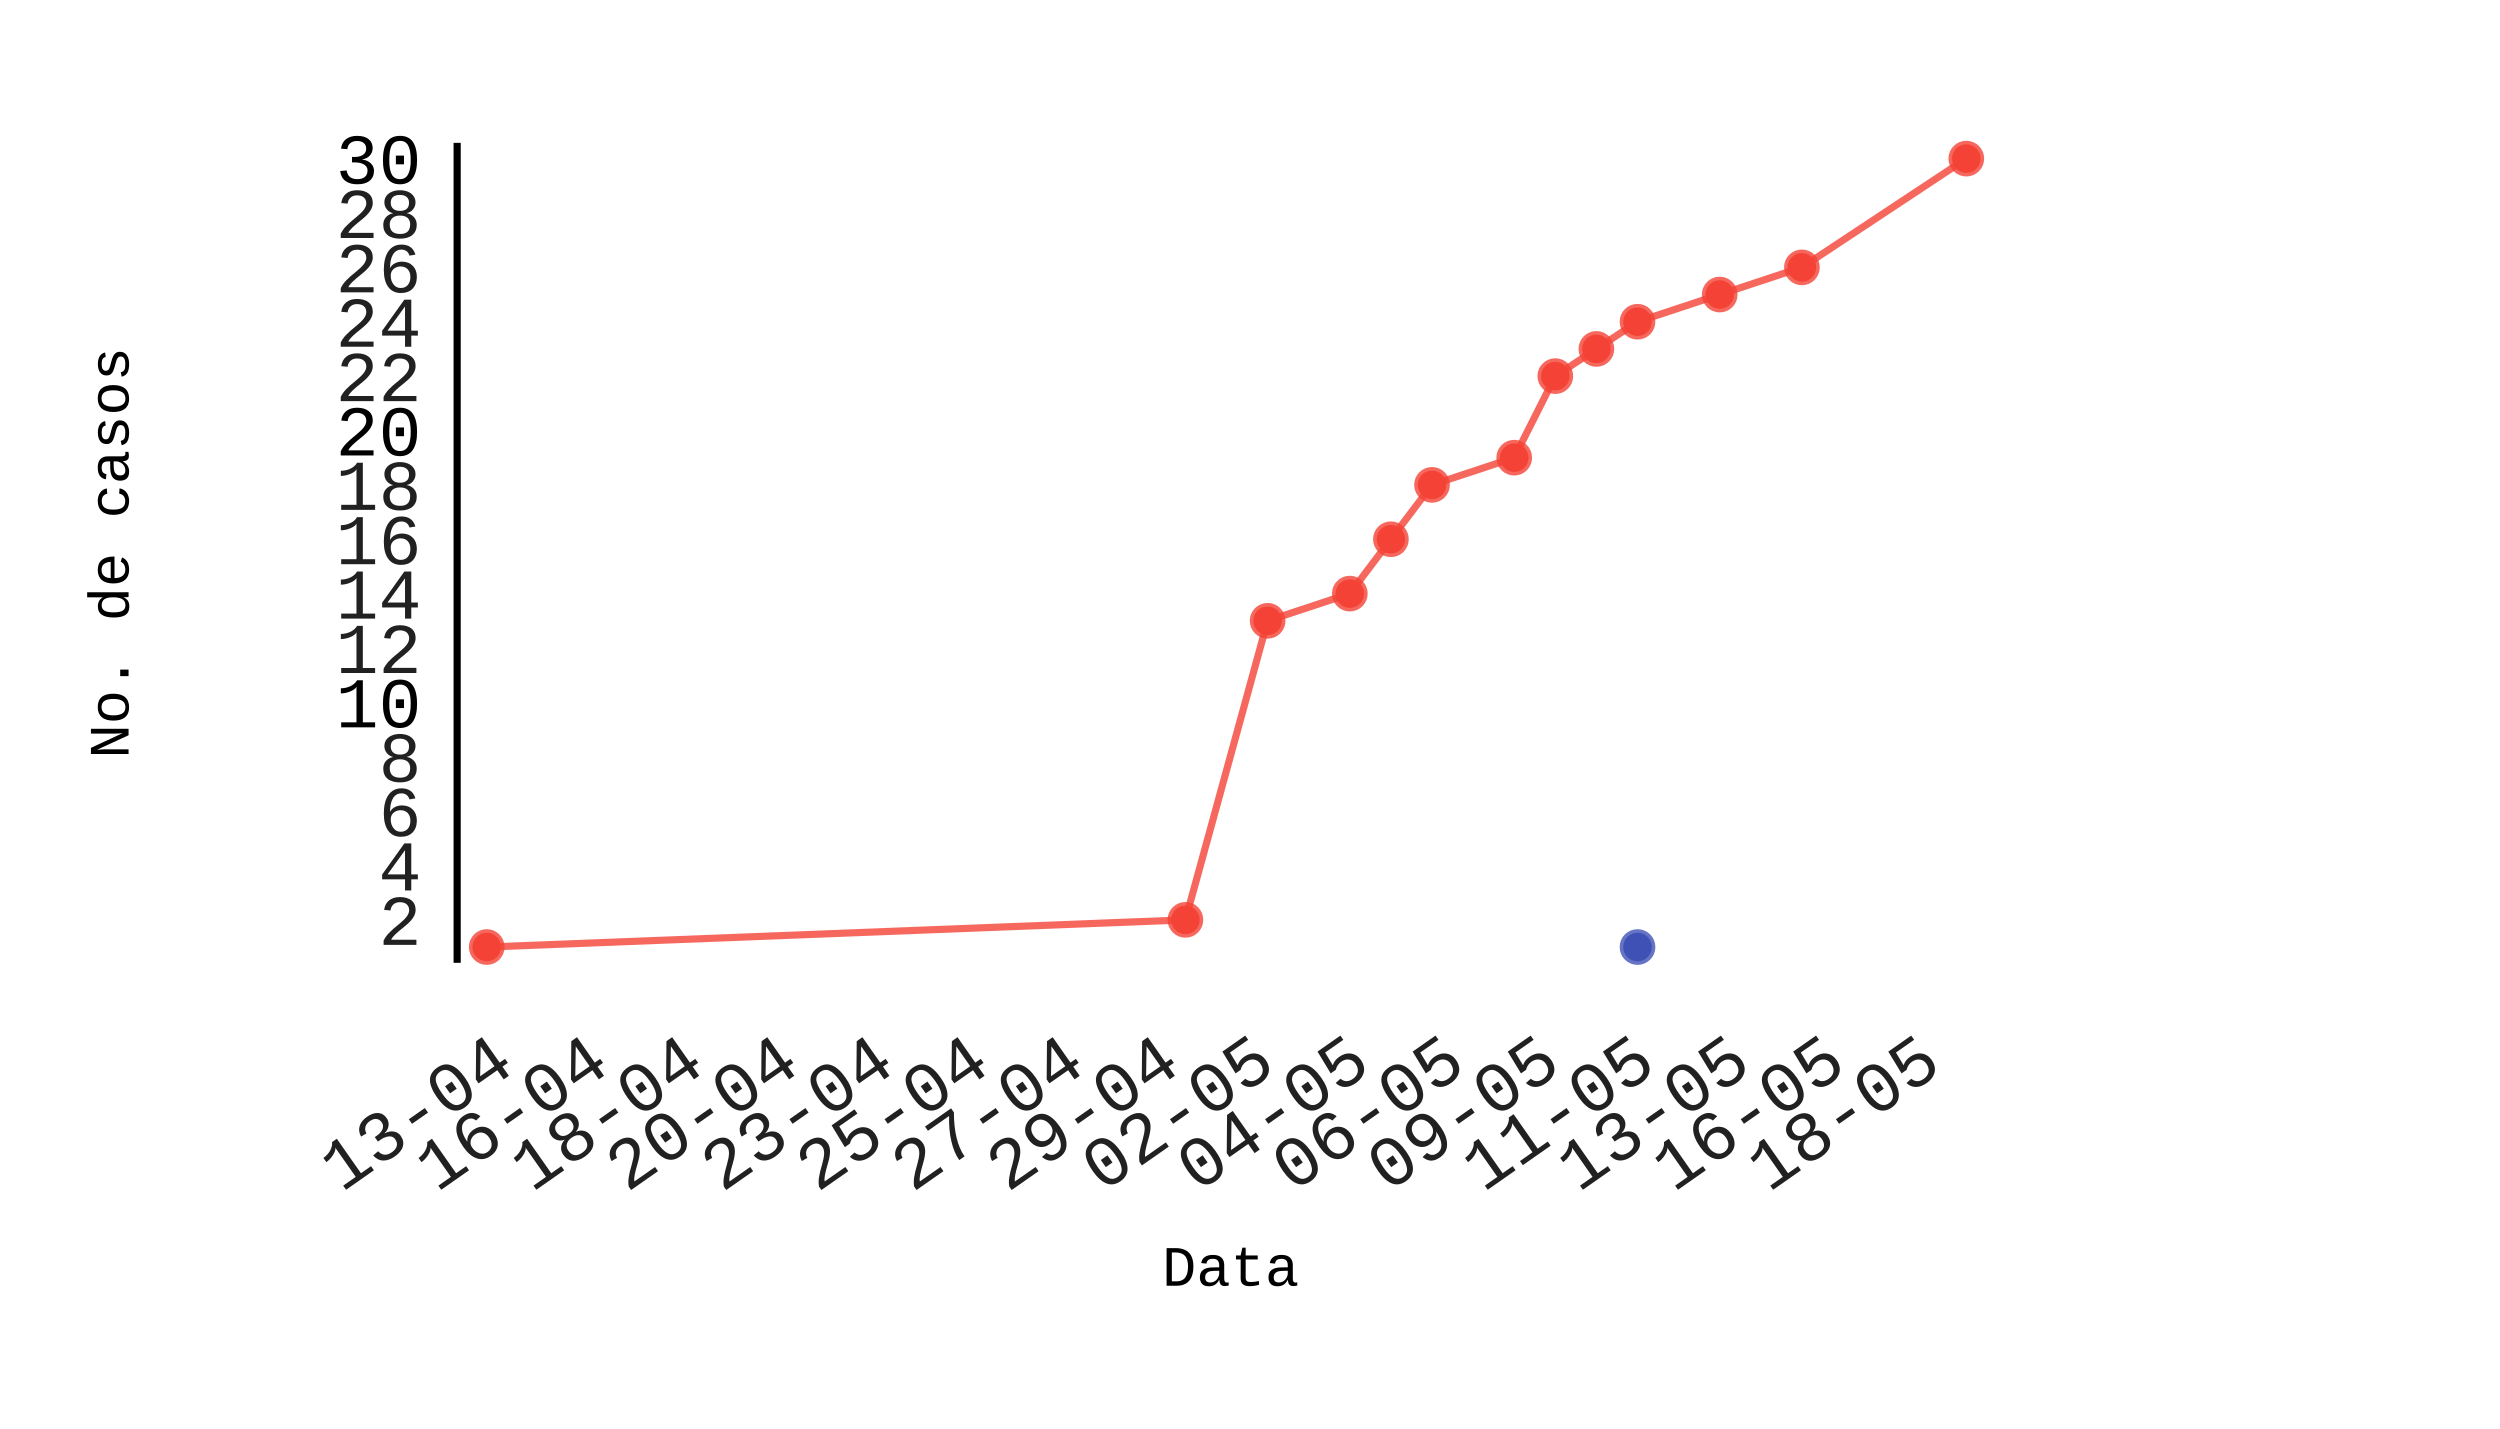
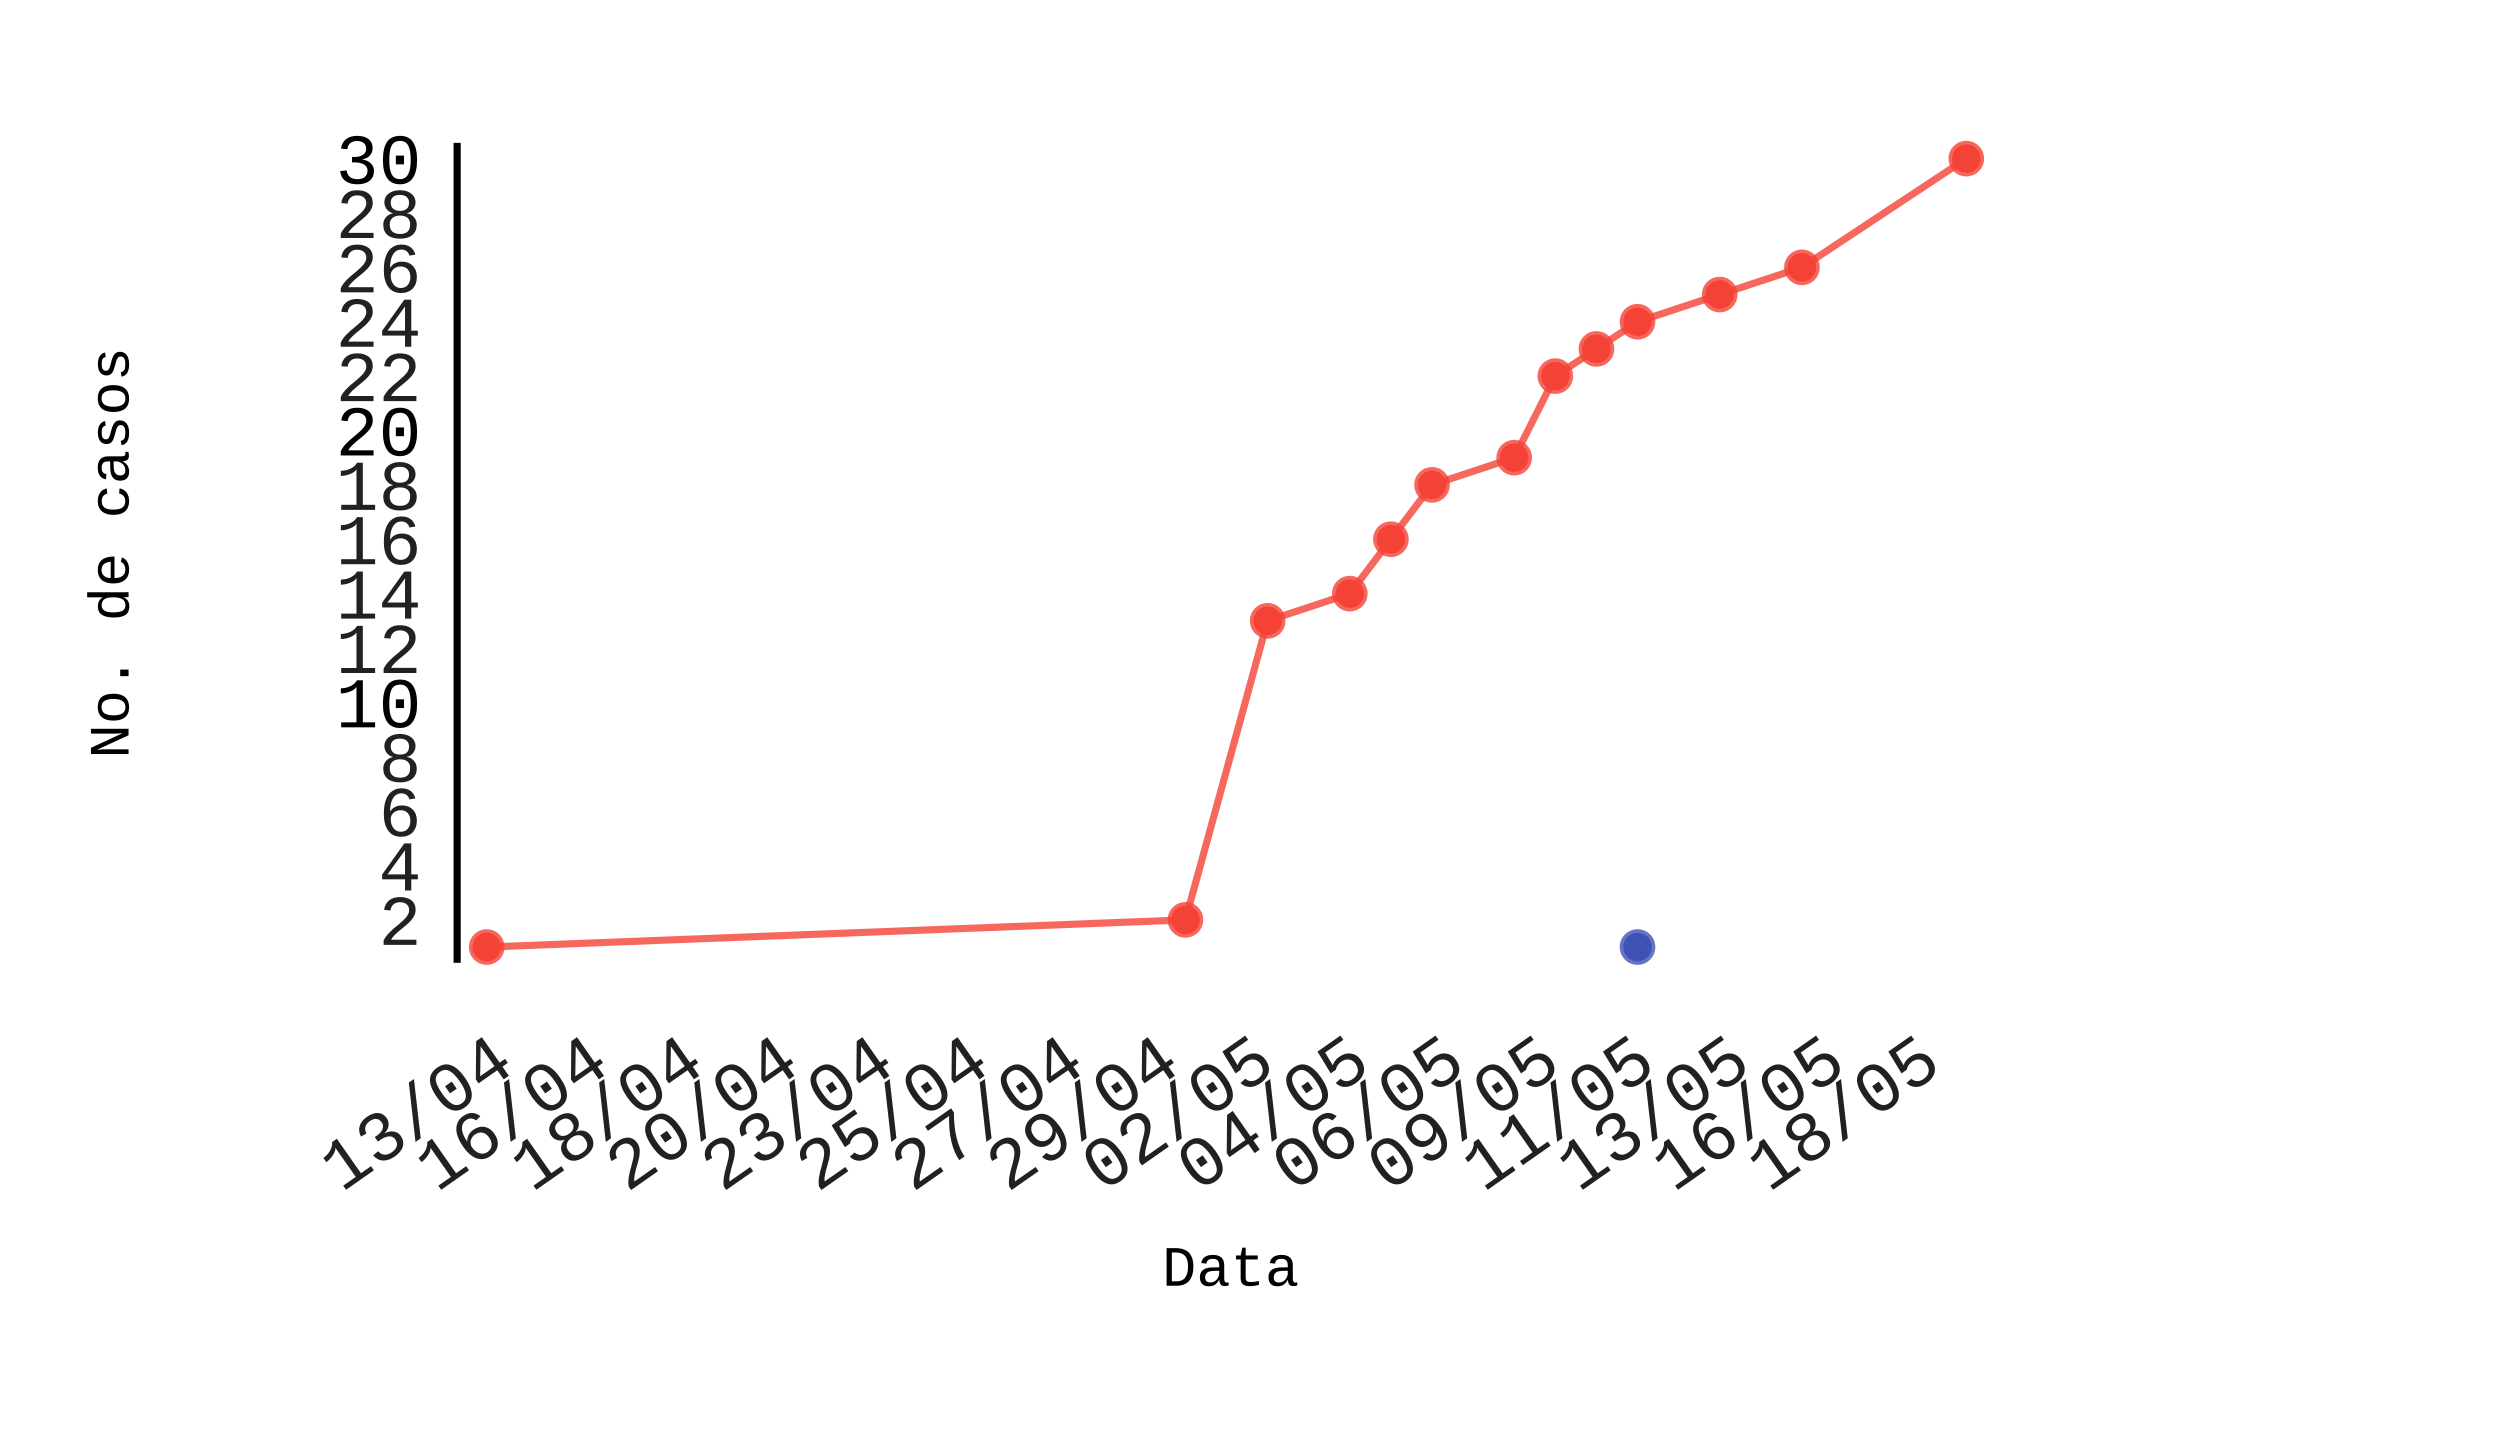
- <svg xmlns="http://www.w3.org/2000/svg" id="chart-d56bb73c-e5a9-4523-8337-c4aad9a17960" class="pygal-chart" viewBox="0 0 350 200" width="350" height="200">
+ <svg xmlns="http://www.w3.org/2000/svg" id="chart-1bdc815d-82d9-4293-9f41-d19f61a1fddf" class="pygal-chart" viewBox="0 0 350 200" width="350" height="200">
  <defs>
-     <style type="text/css">#chart-d56bb73c-e5a9-4523-8337-c4aad9a17960{-webkit-user-select:none;-webkit-font-smoothing:antialiased;font-family:Consolas,"Liberation Mono",Menlo,Courier,monospace}#chart-d56bb73c-e5a9-4523-8337-c4aad9a17960 .title{font-family:Consolas,"Liberation Mono",Menlo,Courier,monospace;font-size:8px}#chart-d56bb73c-e5a9-4523-8337-c4aad9a17960 .legends .legend text{font-family:Consolas,"Liberation Mono",Menlo,Courier,monospace;font-size:14px}#chart-d56bb73c-e5a9-4523-8337-c4aad9a17960 .axis text{font-family:Consolas,"Liberation Mono",Menlo,Courier,monospace;font-size:10px}#chart-d56bb73c-e5a9-4523-8337-c4aad9a17960 .axis text.major{font-family:Consolas,"Liberation Mono",Menlo,Courier,monospace;font-size:10px}#chart-d56bb73c-e5a9-4523-8337-c4aad9a17960 .text-overlay text.value{font-family:Consolas,"Liberation Mono",Menlo,Courier,monospace;font-size:16px}#chart-d56bb73c-e5a9-4523-8337-c4aad9a17960 .text-overlay text.label{font-family:Consolas,"Liberation Mono",Menlo,Courier,monospace;font-size:10px}#chart-d56bb73c-e5a9-4523-8337-c4aad9a17960 .tooltip{font-family:Consolas,"Liberation Mono",Menlo,Courier,monospace;font-size:14px}#chart-d56bb73c-e5a9-4523-8337-c4aad9a17960 text.no_data{font-family:Consolas,"Liberation Mono",Menlo,Courier,monospace;font-size:64px}
- #chart-d56bb73c-e5a9-4523-8337-c4aad9a17960{background-color:transparent}#chart-d56bb73c-e5a9-4523-8337-c4aad9a17960 path,#chart-d56bb73c-e5a9-4523-8337-c4aad9a17960 line,#chart-d56bb73c-e5a9-4523-8337-c4aad9a17960 rect,#chart-d56bb73c-e5a9-4523-8337-c4aad9a17960 circle{-webkit-transition:150ms;-moz-transition:150ms;transition:150ms}#chart-d56bb73c-e5a9-4523-8337-c4aad9a17960 .graph &gt; .background{fill:transparent}#chart-d56bb73c-e5a9-4523-8337-c4aad9a17960 .plot &gt; .background{fill:rgba(255,255,255,1)}#chart-d56bb73c-e5a9-4523-8337-c4aad9a17960 .graph{fill:rgba(0,0,0,.87)}#chart-d56bb73c-e5a9-4523-8337-c4aad9a17960 text.no_data{fill:rgba(0,0,0,1)}#chart-d56bb73c-e5a9-4523-8337-c4aad9a17960 .title{fill:rgba(0,0,0,1)}#chart-d56bb73c-e5a9-4523-8337-c4aad9a17960 .legends .legend text{fill:rgba(0,0,0,.87)}#chart-d56bb73c-e5a9-4523-8337-c4aad9a17960 .legends .legend:hover text{fill:rgba(0,0,0,1)}#chart-d56bb73c-e5a9-4523-8337-c4aad9a17960 .axis .line{stroke:rgba(0,0,0,1)}#chart-d56bb73c-e5a9-4523-8337-c4aad9a17960 .axis .guide.line{stroke:rgba(0,0,0,.54)}#chart-d56bb73c-e5a9-4523-8337-c4aad9a17960 .axis .major.line{stroke:rgba(0,0,0,.87)}#chart-d56bb73c-e5a9-4523-8337-c4aad9a17960 .axis text.major{fill:rgba(0,0,0,1)}#chart-d56bb73c-e5a9-4523-8337-c4aad9a17960 .axis.y .guides:hover .guide.line,#chart-d56bb73c-e5a9-4523-8337-c4aad9a17960 .line-graph .axis.x .guides:hover .guide.line,#chart-d56bb73c-e5a9-4523-8337-c4aad9a17960 .stackedline-graph .axis.x .guides:hover .guide.line,#chart-d56bb73c-e5a9-4523-8337-c4aad9a17960 .xy-graph .axis.x .guides:hover .guide.line{stroke:rgba(0,0,0,1)}#chart-d56bb73c-e5a9-4523-8337-c4aad9a17960 .axis .guides:hover text{fill:rgba(0,0,0,1)}#chart-d56bb73c-e5a9-4523-8337-c4aad9a17960 .reactive{fill-opacity:.7;stroke-opacity:.8}#chart-d56bb73c-e5a9-4523-8337-c4aad9a17960 .ci{stroke:rgba(0,0,0,.87)}#chart-d56bb73c-e5a9-4523-8337-c4aad9a17960 .reactive.active,#chart-d56bb73c-e5a9-4523-8337-c4aad9a17960 .active .reactive{fill-opacity:.8;stroke-opacity:.9;stroke-width:4}#chart-d56bb73c-e5a9-4523-8337-c4aad9a17960 .ci .reactive.active{stroke-width:1.5}#chart-d56bb73c-e5a9-4523-8337-c4aad9a17960 .series text{fill:rgba(0,0,0,1)}#chart-d56bb73c-e5a9-4523-8337-c4aad9a17960 .tooltip rect{fill:rgba(255,255,255,1);stroke:rgba(0,0,0,1);-webkit-transition:opacity 150ms;-moz-transition:opacity 150ms;transition:opacity 150ms}#chart-d56bb73c-e5a9-4523-8337-c4aad9a17960 .tooltip .label{fill:rgba(0,0,0,.87)}#chart-d56bb73c-e5a9-4523-8337-c4aad9a17960 .tooltip .label{fill:rgba(0,0,0,.87)}#chart-d56bb73c-e5a9-4523-8337-c4aad9a17960 .tooltip .legend{font-size:.8em;fill:rgba(0,0,0,.54)}#chart-d56bb73c-e5a9-4523-8337-c4aad9a17960 .tooltip .x_label{font-size:.6em;fill:rgba(0,0,0,1)}#chart-d56bb73c-e5a9-4523-8337-c4aad9a17960 .tooltip .xlink{font-size:.5em;text-decoration:underline}#chart-d56bb73c-e5a9-4523-8337-c4aad9a17960 .tooltip .value{font-size:1.5em}#chart-d56bb73c-e5a9-4523-8337-c4aad9a17960 .bound{font-size:.5em}#chart-d56bb73c-e5a9-4523-8337-c4aad9a17960 .max-value{font-size:.75em;fill:rgba(0,0,0,.54)}#chart-d56bb73c-e5a9-4523-8337-c4aad9a17960 .map-element{fill:rgba(255,255,255,1);stroke:rgba(0,0,0,.54) !important}#chart-d56bb73c-e5a9-4523-8337-c4aad9a17960 .map-element .reactive{fill-opacity:inherit;stroke-opacity:inherit}#chart-d56bb73c-e5a9-4523-8337-c4aad9a17960 .color-0,#chart-d56bb73c-e5a9-4523-8337-c4aad9a17960 .color-0 a:visited{stroke:#F44336;fill:#F44336}#chart-d56bb73c-e5a9-4523-8337-c4aad9a17960 .color-1,#chart-d56bb73c-e5a9-4523-8337-c4aad9a17960 .color-1 a:visited{stroke:#3F51B5;fill:#3F51B5}#chart-d56bb73c-e5a9-4523-8337-c4aad9a17960 .text-overlay .color-0 text{fill:black}#chart-d56bb73c-e5a9-4523-8337-c4aad9a17960 .text-overlay .color-1 text{fill:black}
- #chart-d56bb73c-e5a9-4523-8337-c4aad9a17960 text.no_data{text-anchor:middle}#chart-d56bb73c-e5a9-4523-8337-c4aad9a17960 .guide.line{fill:none}#chart-d56bb73c-e5a9-4523-8337-c4aad9a17960 .centered{text-anchor:middle}#chart-d56bb73c-e5a9-4523-8337-c4aad9a17960 .title{text-anchor:middle}#chart-d56bb73c-e5a9-4523-8337-c4aad9a17960 .legends .legend text{fill-opacity:1}#chart-d56bb73c-e5a9-4523-8337-c4aad9a17960 .axis.x text{text-anchor:middle}#chart-d56bb73c-e5a9-4523-8337-c4aad9a17960 .axis.x:not(.web) text[transform]{text-anchor:start}#chart-d56bb73c-e5a9-4523-8337-c4aad9a17960 .axis.x:not(.web) text[transform].backwards{text-anchor:end}#chart-d56bb73c-e5a9-4523-8337-c4aad9a17960 .axis.y text{text-anchor:end}#chart-d56bb73c-e5a9-4523-8337-c4aad9a17960 .axis.y text[transform].backwards{text-anchor:start}#chart-d56bb73c-e5a9-4523-8337-c4aad9a17960 .axis.y2 text{text-anchor:start}#chart-d56bb73c-e5a9-4523-8337-c4aad9a17960 .axis.y2 text[transform].backwards{text-anchor:end}#chart-d56bb73c-e5a9-4523-8337-c4aad9a17960 .axis .guide.line{stroke-dasharray:4,4}#chart-d56bb73c-e5a9-4523-8337-c4aad9a17960 .axis .major.guide.line{stroke-dasharray:6,6}#chart-d56bb73c-e5a9-4523-8337-c4aad9a17960 .horizontal .axis.y .guide.line,#chart-d56bb73c-e5a9-4523-8337-c4aad9a17960 .horizontal .axis.y2 .guide.line,#chart-d56bb73c-e5a9-4523-8337-c4aad9a17960 .vertical .axis.x .guide.line{opacity:0}#chart-d56bb73c-e5a9-4523-8337-c4aad9a17960 .horizontal .axis.always_show .guide.line,#chart-d56bb73c-e5a9-4523-8337-c4aad9a17960 .vertical .axis.always_show .guide.line{opacity:1 !important}#chart-d56bb73c-e5a9-4523-8337-c4aad9a17960 .axis.y .guides:hover .guide.line,#chart-d56bb73c-e5a9-4523-8337-c4aad9a17960 .axis.y2 .guides:hover .guide.line,#chart-d56bb73c-e5a9-4523-8337-c4aad9a17960 .axis.x .guides:hover .guide.line{opacity:1}#chart-d56bb73c-e5a9-4523-8337-c4aad9a17960 .axis .guides:hover text{opacity:1}#chart-d56bb73c-e5a9-4523-8337-c4aad9a17960 .nofill{fill:none}#chart-d56bb73c-e5a9-4523-8337-c4aad9a17960 .subtle-fill{fill-opacity:.2}#chart-d56bb73c-e5a9-4523-8337-c4aad9a17960 .dot{stroke-width:1px;fill-opacity:1}#chart-d56bb73c-e5a9-4523-8337-c4aad9a17960 .dot.active{stroke-width:5px}#chart-d56bb73c-e5a9-4523-8337-c4aad9a17960 .dot.negative{fill:transparent}#chart-d56bb73c-e5a9-4523-8337-c4aad9a17960 text,#chart-d56bb73c-e5a9-4523-8337-c4aad9a17960 tspan{stroke:none !important}#chart-d56bb73c-e5a9-4523-8337-c4aad9a17960 .series text.active{opacity:1}#chart-d56bb73c-e5a9-4523-8337-c4aad9a17960 .tooltip rect{fill-opacity:.95;stroke-width:.5}#chart-d56bb73c-e5a9-4523-8337-c4aad9a17960 .tooltip text{fill-opacity:1}#chart-d56bb73c-e5a9-4523-8337-c4aad9a17960 .showable{visibility:hidden}#chart-d56bb73c-e5a9-4523-8337-c4aad9a17960 .showable.shown{visibility:visible}#chart-d56bb73c-e5a9-4523-8337-c4aad9a17960 .gauge-background{fill:rgba(229,229,229,1);stroke:none}#chart-d56bb73c-e5a9-4523-8337-c4aad9a17960 .bg-lines{stroke:transparent;stroke-width:2px}</style>
+     <style type="text/css">#chart-1bdc815d-82d9-4293-9f41-d19f61a1fddf{-webkit-user-select:none;-webkit-font-smoothing:antialiased;font-family:Consolas,"Liberation Mono",Menlo,Courier,monospace}#chart-1bdc815d-82d9-4293-9f41-d19f61a1fddf .title{font-family:Consolas,"Liberation Mono",Menlo,Courier,monospace;font-size:8px}#chart-1bdc815d-82d9-4293-9f41-d19f61a1fddf .legends .legend text{font-family:Consolas,"Liberation Mono",Menlo,Courier,monospace;font-size:14px}#chart-1bdc815d-82d9-4293-9f41-d19f61a1fddf .axis text{font-family:Consolas,"Liberation Mono",Menlo,Courier,monospace;font-size:10px}#chart-1bdc815d-82d9-4293-9f41-d19f61a1fddf .axis text.major{font-family:Consolas,"Liberation Mono",Menlo,Courier,monospace;font-size:10px}#chart-1bdc815d-82d9-4293-9f41-d19f61a1fddf .text-overlay text.value{font-family:Consolas,"Liberation Mono",Menlo,Courier,monospace;font-size:16px}#chart-1bdc815d-82d9-4293-9f41-d19f61a1fddf .text-overlay text.label{font-family:Consolas,"Liberation Mono",Menlo,Courier,monospace;font-size:10px}#chart-1bdc815d-82d9-4293-9f41-d19f61a1fddf .tooltip{font-family:Consolas,"Liberation Mono",Menlo,Courier,monospace;font-size:14px}#chart-1bdc815d-82d9-4293-9f41-d19f61a1fddf text.no_data{font-family:Consolas,"Liberation Mono",Menlo,Courier,monospace;font-size:64px}
+ #chart-1bdc815d-82d9-4293-9f41-d19f61a1fddf{background-color:transparent}#chart-1bdc815d-82d9-4293-9f41-d19f61a1fddf path,#chart-1bdc815d-82d9-4293-9f41-d19f61a1fddf line,#chart-1bdc815d-82d9-4293-9f41-d19f61a1fddf rect,#chart-1bdc815d-82d9-4293-9f41-d19f61a1fddf circle{-webkit-transition:150ms;-moz-transition:150ms;transition:150ms}#chart-1bdc815d-82d9-4293-9f41-d19f61a1fddf .graph &gt; .background{fill:transparent}#chart-1bdc815d-82d9-4293-9f41-d19f61a1fddf .plot &gt; .background{fill:rgba(255,255,255,1)}#chart-1bdc815d-82d9-4293-9f41-d19f61a1fddf .graph{fill:rgba(0,0,0,.87)}#chart-1bdc815d-82d9-4293-9f41-d19f61a1fddf text.no_data{fill:rgba(0,0,0,1)}#chart-1bdc815d-82d9-4293-9f41-d19f61a1fddf .title{fill:rgba(0,0,0,1)}#chart-1bdc815d-82d9-4293-9f41-d19f61a1fddf .legends .legend text{fill:rgba(0,0,0,.87)}#chart-1bdc815d-82d9-4293-9f41-d19f61a1fddf .legends .legend:hover text{fill:rgba(0,0,0,1)}#chart-1bdc815d-82d9-4293-9f41-d19f61a1fddf .axis .line{stroke:rgba(0,0,0,1)}#chart-1bdc815d-82d9-4293-9f41-d19f61a1fddf .axis .guide.line{stroke:rgba(0,0,0,.54)}#chart-1bdc815d-82d9-4293-9f41-d19f61a1fddf .axis .major.line{stroke:rgba(0,0,0,.87)}#chart-1bdc815d-82d9-4293-9f41-d19f61a1fddf .axis text.major{fill:rgba(0,0,0,1)}#chart-1bdc815d-82d9-4293-9f41-d19f61a1fddf .axis.y .guides:hover .guide.line,#chart-1bdc815d-82d9-4293-9f41-d19f61a1fddf .line-graph .axis.x .guides:hover .guide.line,#chart-1bdc815d-82d9-4293-9f41-d19f61a1fddf .stackedline-graph .axis.x .guides:hover .guide.line,#chart-1bdc815d-82d9-4293-9f41-d19f61a1fddf .xy-graph .axis.x .guides:hover .guide.line{stroke:rgba(0,0,0,1)}#chart-1bdc815d-82d9-4293-9f41-d19f61a1fddf .axis .guides:hover text{fill:rgba(0,0,0,1)}#chart-1bdc815d-82d9-4293-9f41-d19f61a1fddf .reactive{fill-opacity:.7;stroke-opacity:.8}#chart-1bdc815d-82d9-4293-9f41-d19f61a1fddf .ci{stroke:rgba(0,0,0,.87)}#chart-1bdc815d-82d9-4293-9f41-d19f61a1fddf .reactive.active,#chart-1bdc815d-82d9-4293-9f41-d19f61a1fddf .active .reactive{fill-opacity:.8;stroke-opacity:.9;stroke-width:4}#chart-1bdc815d-82d9-4293-9f41-d19f61a1fddf .ci .reactive.active{stroke-width:1.5}#chart-1bdc815d-82d9-4293-9f41-d19f61a1fddf .series text{fill:rgba(0,0,0,1)}#chart-1bdc815d-82d9-4293-9f41-d19f61a1fddf .tooltip rect{fill:rgba(255,255,255,1);stroke:rgba(0,0,0,1);-webkit-transition:opacity 150ms;-moz-transition:opacity 150ms;transition:opacity 150ms}#chart-1bdc815d-82d9-4293-9f41-d19f61a1fddf .tooltip .label{fill:rgba(0,0,0,.87)}#chart-1bdc815d-82d9-4293-9f41-d19f61a1fddf .tooltip .label{fill:rgba(0,0,0,.87)}#chart-1bdc815d-82d9-4293-9f41-d19f61a1fddf .tooltip .legend{font-size:.8em;fill:rgba(0,0,0,.54)}#chart-1bdc815d-82d9-4293-9f41-d19f61a1fddf .tooltip .x_label{font-size:.6em;fill:rgba(0,0,0,1)}#chart-1bdc815d-82d9-4293-9f41-d19f61a1fddf .tooltip .xlink{font-size:.5em;text-decoration:underline}#chart-1bdc815d-82d9-4293-9f41-d19f61a1fddf .tooltip .value{font-size:1.5em}#chart-1bdc815d-82d9-4293-9f41-d19f61a1fddf .bound{font-size:.5em}#chart-1bdc815d-82d9-4293-9f41-d19f61a1fddf .max-value{font-size:.75em;fill:rgba(0,0,0,.54)}#chart-1bdc815d-82d9-4293-9f41-d19f61a1fddf .map-element{fill:rgba(255,255,255,1);stroke:rgba(0,0,0,.54) !important}#chart-1bdc815d-82d9-4293-9f41-d19f61a1fddf .map-element .reactive{fill-opacity:inherit;stroke-opacity:inherit}#chart-1bdc815d-82d9-4293-9f41-d19f61a1fddf .color-0,#chart-1bdc815d-82d9-4293-9f41-d19f61a1fddf .color-0 a:visited{stroke:#F44336;fill:#F44336}#chart-1bdc815d-82d9-4293-9f41-d19f61a1fddf .color-1,#chart-1bdc815d-82d9-4293-9f41-d19f61a1fddf .color-1 a:visited{stroke:#3F51B5;fill:#3F51B5}#chart-1bdc815d-82d9-4293-9f41-d19f61a1fddf .text-overlay .color-0 text{fill:black}#chart-1bdc815d-82d9-4293-9f41-d19f61a1fddf .text-overlay .color-1 text{fill:black}
+ #chart-1bdc815d-82d9-4293-9f41-d19f61a1fddf text.no_data{text-anchor:middle}#chart-1bdc815d-82d9-4293-9f41-d19f61a1fddf .guide.line{fill:none}#chart-1bdc815d-82d9-4293-9f41-d19f61a1fddf .centered{text-anchor:middle}#chart-1bdc815d-82d9-4293-9f41-d19f61a1fddf .title{text-anchor:middle}#chart-1bdc815d-82d9-4293-9f41-d19f61a1fddf .legends .legend text{fill-opacity:1}#chart-1bdc815d-82d9-4293-9f41-d19f61a1fddf .axis.x text{text-anchor:middle}#chart-1bdc815d-82d9-4293-9f41-d19f61a1fddf .axis.x:not(.web) text[transform]{text-anchor:start}#chart-1bdc815d-82d9-4293-9f41-d19f61a1fddf .axis.x:not(.web) text[transform].backwards{text-anchor:end}#chart-1bdc815d-82d9-4293-9f41-d19f61a1fddf .axis.y text{text-anchor:end}#chart-1bdc815d-82d9-4293-9f41-d19f61a1fddf .axis.y text[transform].backwards{text-anchor:start}#chart-1bdc815d-82d9-4293-9f41-d19f61a1fddf .axis.y2 text{text-anchor:start}#chart-1bdc815d-82d9-4293-9f41-d19f61a1fddf .axis.y2 text[transform].backwards{text-anchor:end}#chart-1bdc815d-82d9-4293-9f41-d19f61a1fddf .axis .guide.line{stroke-dasharray:4,4}#chart-1bdc815d-82d9-4293-9f41-d19f61a1fddf .axis .major.guide.line{stroke-dasharray:6,6}#chart-1bdc815d-82d9-4293-9f41-d19f61a1fddf .horizontal .axis.y .guide.line,#chart-1bdc815d-82d9-4293-9f41-d19f61a1fddf .horizontal .axis.y2 .guide.line,#chart-1bdc815d-82d9-4293-9f41-d19f61a1fddf .vertical .axis.x .guide.line{opacity:0}#chart-1bdc815d-82d9-4293-9f41-d19f61a1fddf .horizontal .axis.always_show .guide.line,#chart-1bdc815d-82d9-4293-9f41-d19f61a1fddf .vertical .axis.always_show .guide.line{opacity:1 !important}#chart-1bdc815d-82d9-4293-9f41-d19f61a1fddf .axis.y .guides:hover .guide.line,#chart-1bdc815d-82d9-4293-9f41-d19f61a1fddf .axis.y2 .guides:hover .guide.line,#chart-1bdc815d-82d9-4293-9f41-d19f61a1fddf .axis.x .guides:hover .guide.line{opacity:1}#chart-1bdc815d-82d9-4293-9f41-d19f61a1fddf .axis .guides:hover text{opacity:1}#chart-1bdc815d-82d9-4293-9f41-d19f61a1fddf .nofill{fill:none}#chart-1bdc815d-82d9-4293-9f41-d19f61a1fddf .subtle-fill{fill-opacity:.2}#chart-1bdc815d-82d9-4293-9f41-d19f61a1fddf .dot{stroke-width:1px;fill-opacity:1}#chart-1bdc815d-82d9-4293-9f41-d19f61a1fddf .dot.active{stroke-width:5px}#chart-1bdc815d-82d9-4293-9f41-d19f61a1fddf .dot.negative{fill:transparent}#chart-1bdc815d-82d9-4293-9f41-d19f61a1fddf text,#chart-1bdc815d-82d9-4293-9f41-d19f61a1fddf tspan{stroke:none !important}#chart-1bdc815d-82d9-4293-9f41-d19f61a1fddf .series text.active{opacity:1}#chart-1bdc815d-82d9-4293-9f41-d19f61a1fddf .tooltip rect{fill-opacity:.95;stroke-width:.5}#chart-1bdc815d-82d9-4293-9f41-d19f61a1fddf .tooltip text{fill-opacity:1}#chart-1bdc815d-82d9-4293-9f41-d19f61a1fddf .showable{visibility:hidden}#chart-1bdc815d-82d9-4293-9f41-d19f61a1fddf .showable.shown{visibility:visible}#chart-1bdc815d-82d9-4293-9f41-d19f61a1fddf .gauge-background{fill:rgba(229,229,229,1);stroke:none}#chart-1bdc815d-82d9-4293-9f41-d19f61a1fddf .bg-lines{stroke:transparent;stroke-width:2px}</style>
  </defs>
  <g class="graph datetimeline-graph vertical">
    <rect x="0" y="0" width="350" height="200" class="background" />
    <g transform="translate(64, 20)" class="plot">
      <rect x="0" y="0" width="215.425" height="114.793" class="background" />
      <g class="axis y">
        <g class="guides">
          <text x="-5" y="112.279" class="">2</text>
        </g>
        <g class="guides">
          <text x="-5" y="104.667" class="">4</text>
        </g>
        <g class="guides">
          <text x="-5" y="97.055" class="">6</text>
        </g>
        <g class="guides">
          <text x="-5" y="89.442" class="">8</text>
        </g>
        <g class="guides">
          <text x="-5" y="81.83" class="major">10</text>
        </g>
        <g class="guides">
          <text x="-5" y="74.218" class="">12</text>
        </g>
        <g class="guides">
          <text x="-5" y="66.606" class="">14</text>
        </g>
        <g class="guides">
          <text x="-5" y="58.993" class="">16</text>
        </g>
        <g class="guides">
          <text x="-5" y="51.381" class="">18</text>
        </g>
        <g class="guides">
          <text x="-5" y="43.769" class="major">20</text>
        </g>
        <g class="guides">
          <text x="-5" y="36.157" class="">22</text>
        </g>
        <g class="guides">
          <text x="-5" y="28.544" class="">24</text>
        </g>
        <g class="guides">
          <text x="-5" y="20.932" class="">26</text>
        </g>
        <g class="guides">
          <text x="-5" y="13.32" class="">28</text>
        </g>
        <g class="guides">
          <text x="-5" y="5.708" class="major">30</text>
        </g>
      </g>
      <g class="axis x">
        <path d="M0 0 v114.793" class="line" />
        <g class="guides">
          <path d="M8.405 0 v114.793" class="guide line" />
-           <text x="8.405" y="129.793" class="backwards" transform="rotate(325 8.404934 129.7927)">13-04</text>
+           <text x="8.405" y="129.793" class="backwards" transform="rotate(325 8.404934 129.7927)">13/04</text>
        </g>
        <g class="guides">
          <path d="M21.724 0 v114.793" class="guide line" />
-           <text x="21.724" y="129.793" class="backwards" transform="rotate(325 21.72411 129.7927)">16-04</text>
+           <text x="21.724" y="129.793" class="backwards" transform="rotate(325 21.72411 129.7927)">16/04</text>
        </g>
        <g class="guides">
          <path d="M35.043 0 v114.793" class="guide line" />
-           <text x="35.043" y="129.793" class="backwards" transform="rotate(325 35.04329 129.7927)">18-04</text>
+           <text x="35.043" y="129.793" class="backwards" transform="rotate(325 35.04329 129.7927)">18/04</text>
        </g>
        <g class="guides">
          <path d="M48.362 0 v114.793" class="guide line" />
-           <text x="48.362" y="129.793" class="backwards" transform="rotate(325 48.36247 129.7927)">20-04</text>
+           <text x="48.362" y="129.793" class="backwards" transform="rotate(325 48.36247 129.7927)">20/04</text>
        </g>
        <g class="guides">
          <path d="M61.682 0 v114.793" class="guide line" />
-           <text x="61.682" y="129.793" class="backwards" transform="rotate(325 61.68164 129.7927)">23-04</text>
+           <text x="61.682" y="129.793" class="backwards" transform="rotate(325 61.68164 129.7927)">23/04</text>
        </g>
        <g class="guides">
          <path d="M75.001 0 v114.793" class="guide line" />
-           <text x="75.001" y="129.793" class="backwards" transform="rotate(325 75.00082 129.7927)">25-04</text>
+           <text x="75.001" y="129.793" class="backwards" transform="rotate(325 75.00082 129.7927)">25/04</text>
        </g>
        <g class="guides">
          <path d="M88.32 0 v114.793" class="guide line" />
-           <text x="88.32" y="129.793" class="backwards" transform="rotate(325 88.32 129.7927)">27-04</text>
+           <text x="88.32" y="129.793" class="backwards" transform="rotate(325 88.32 129.7927)">27/04</text>
        </g>
        <g class="guides">
          <path d="M101.639 0 v114.793" class="guide line" />
-           <text x="101.639" y="129.793" class="backwards" transform="rotate(325 101.6392 129.7927)">29-04</text>
+           <text x="101.639" y="129.793" class="backwards" transform="rotate(325 101.6392 129.7927)">29/04</text>
        </g>
        <g class="guides">
          <path d="M114.958 0 v114.793" class="guide line" />
-           <text x="114.958" y="129.793" class="backwards" transform="rotate(325 114.9584 129.7927)">02-05</text>
+           <text x="114.958" y="129.793" class="backwards" transform="rotate(325 114.9584 129.7927)">02/05</text>
        </g>
        <g class="guides">
          <path d="M128.278 0 v114.793" class="guide line" />
-           <text x="128.278" y="129.793" class="backwards" transform="rotate(325 128.2775 129.7927)">04-05</text>
+           <text x="128.278" y="129.793" class="backwards" transform="rotate(325 128.2775 129.7927)">04/05</text>
        </g>
        <g class="guides">
          <path d="M141.597 0 v114.793" class="guide line" />
-           <text x="141.597" y="129.793" class="backwards" transform="rotate(325 141.5967 129.7927)">06-05</text>
+           <text x="141.597" y="129.793" class="backwards" transform="rotate(325 141.5967 129.7927)">06/05</text>
        </g>
        <g class="guides">
          <path d="M154.916 0 v114.793" class="guide line" />
-           <text x="154.916" y="129.793" class="backwards" transform="rotate(325 154.9159 129.7927)">09-05</text>
+           <text x="154.916" y="129.793" class="backwards" transform="rotate(325 154.9159 129.7927)">09/05</text>
        </g>
        <g class="guides">
          <path d="M168.235 0 v114.793" class="guide line" />
-           <text x="168.235" y="129.793" class="backwards" transform="rotate(325 168.2351 129.7927)">11-05</text>
+           <text x="168.235" y="129.793" class="backwards" transform="rotate(325 168.2351 129.7927)">11/05</text>
        </g>
        <g class="guides">
          <path d="M181.554 0 v114.793" class="guide line" />
-           <text x="181.554" y="129.793" class="backwards" transform="rotate(325 181.5542 129.7927)">13-05</text>
+           <text x="181.554" y="129.793" class="backwards" transform="rotate(325 181.5542 129.7927)">13/05</text>
        </g>
        <g class="guides">
          <path d="M194.873 0 v114.793" class="guide line" />
-           <text x="194.873" y="129.793" class="backwards" transform="rotate(325 194.8734 129.7927)">16-05</text>
+           <text x="194.873" y="129.793" class="backwards" transform="rotate(325 194.8734 129.7927)">16/05</text>
        </g>
        <g class="guides">
          <path d="M208.193 0 v114.793" class="guide line" />
-           <text x="208.193" y="129.793" class="backwards" transform="rotate(325 208.1926 129.7927)">18-05</text>
+           <text x="208.193" y="129.793" class="backwards" transform="rotate(325 208.1926 129.7927)">18/05</text>
        </g>
      </g>
      <g class="series serie-0 color-0">
        <path d="M4.143 112.585 L101.959 108.779 113.467 66.912 124.974 63.106 130.728 55.493 136.482 47.881 147.99 44.075 153.744 32.657 159.498 28.85 165.252 25.044 176.759 21.238 188.267 17.432 211.283 2.208" class="line reactive nofill" />
      </g>
      <g class="series serie-1 color-1" />
    </g>
    <g class="titles">
      <text x="172.287" y="180.0" class="title">Data</text>
      <text x="0" y="95.396" class="title" transform="rotate(-90 0 77.39635)">No. de casos</text>
    </g>
    <g transform="translate(64, 20)" class="plot overlay">
      <g class="series serie-0 color-0">
        <g class="dots">
          <circle cx="4.143" cy="112.585" r="2" class="dot reactive tooltip-trigger" />
        </g>
        <g class="dots">
          <circle cx="101.959" cy="108.779" r="2" class="dot reactive tooltip-trigger" />
        </g>
        <g class="dots">
          <circle cx="113.467" cy="66.912" r="2" class="dot reactive tooltip-trigger" />
        </g>
        <g class="dots">
          <circle cx="124.974" cy="63.106" r="2" class="dot reactive tooltip-trigger" />
        </g>
        <g class="dots">
          <circle cx="130.728" cy="55.493" r="2" class="dot reactive tooltip-trigger" />
        </g>
        <g class="dots">
          <circle cx="136.482" cy="47.881" r="2" class="dot reactive tooltip-trigger" />
        </g>
        <g class="dots">
          <circle cx="147.99" cy="44.075" r="2" class="dot reactive tooltip-trigger" />
        </g>
        <g class="dots">
          <circle cx="153.744" cy="32.657" r="2" class="dot reactive tooltip-trigger" />
        </g>
        <g class="dots">
          <circle cx="159.498" cy="28.85" r="2" class="dot reactive tooltip-trigger" />
        </g>
        <g class="dots">
          <circle cx="165.252" cy="25.044" r="2" class="dot reactive tooltip-trigger" />
        </g>
        <g class="dots">
          <circle cx="176.759" cy="21.238" r="2" class="dot reactive tooltip-trigger" />
        </g>
        <g class="dots">
          <circle cx="188.267" cy="17.432" r="2" class="dot reactive tooltip-trigger" />
        </g>
        <g class="dots">
          <circle cx="211.283" cy="2.208" r="2" class="dot reactive tooltip-trigger" />
        </g>
      </g>
      <g class="series serie-1 color-1">
        <g class="dots">
          <circle cx="165.252" cy="112.585" r="2" class="dot reactive tooltip-trigger" />
        </g>
      </g>
    </g>
    <g transform="translate(64, 20)" class="plot text-overlay">
      <g class="series serie-0 color-0" />
      <g class="series serie-1 color-1" />
    </g>
    <g transform="translate(64, 20)" class="plot tooltip-overlay">
      <g transform="translate(0 0)" style="opacity: 0" class="tooltip">
        <rect rx="10" ry="10" width="0" height="0" class="tooltip-box" />
        <g class="text" />
      </g>
    </g>
  </g>
</svg>
